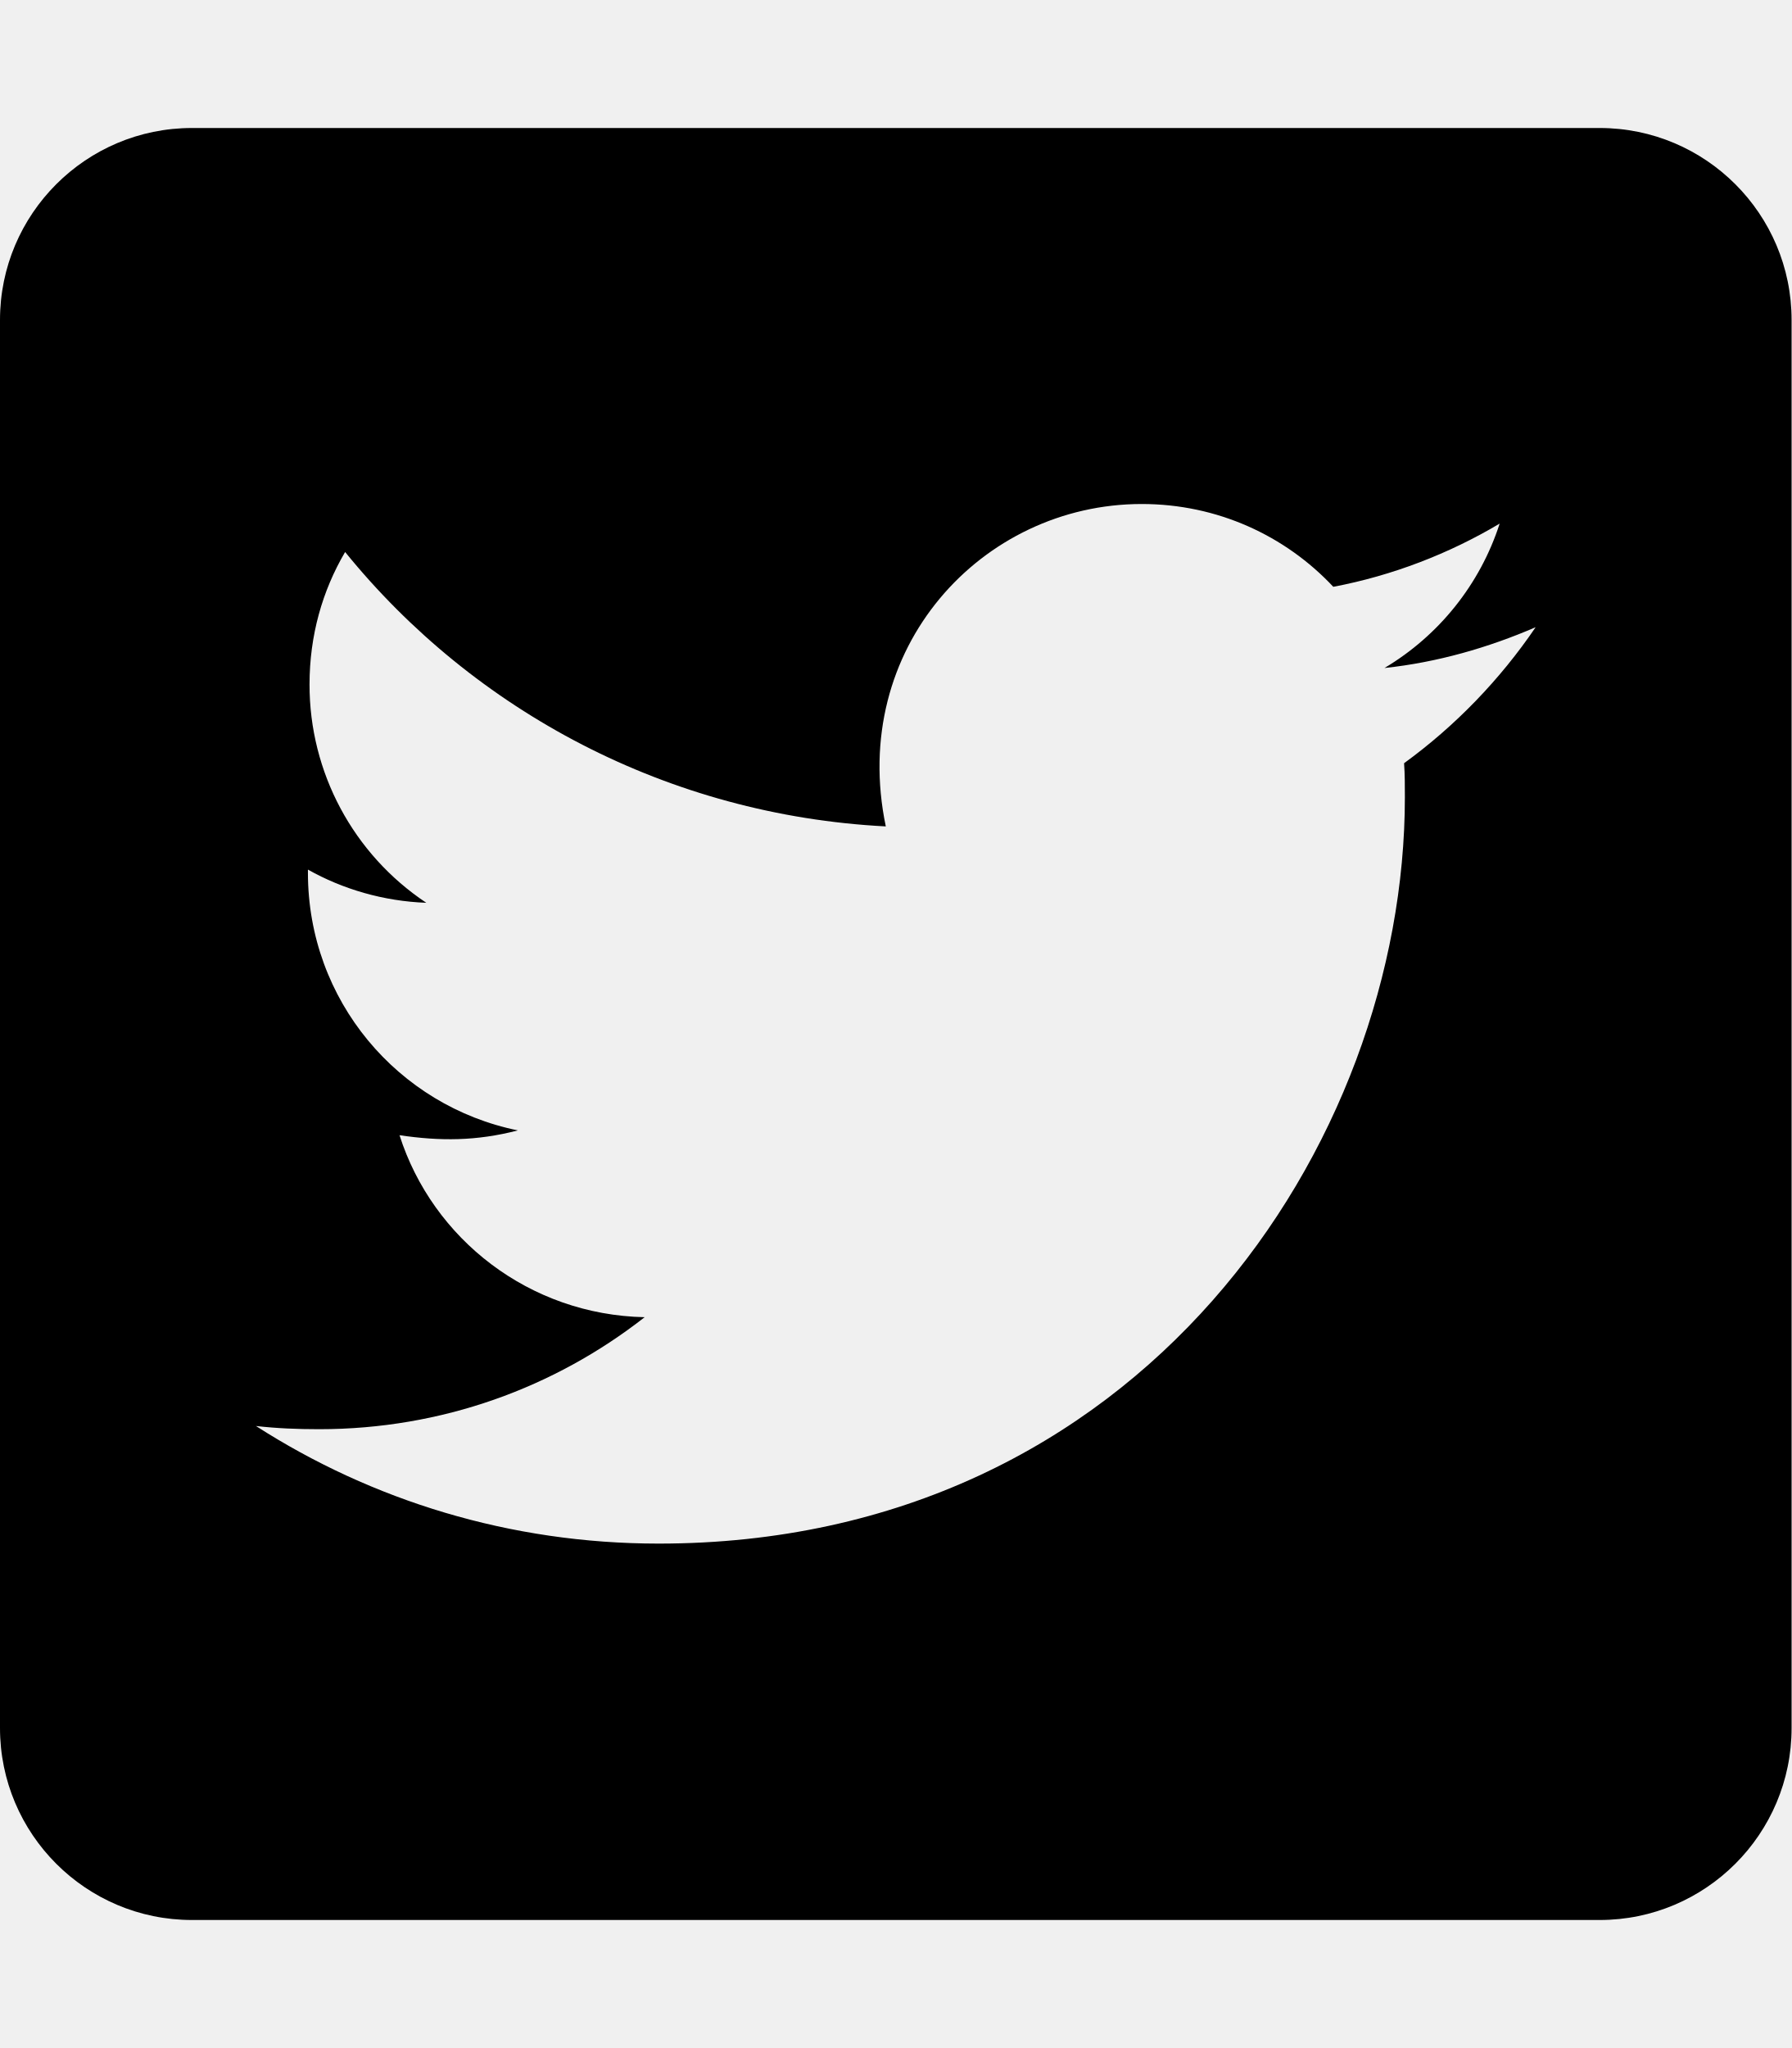
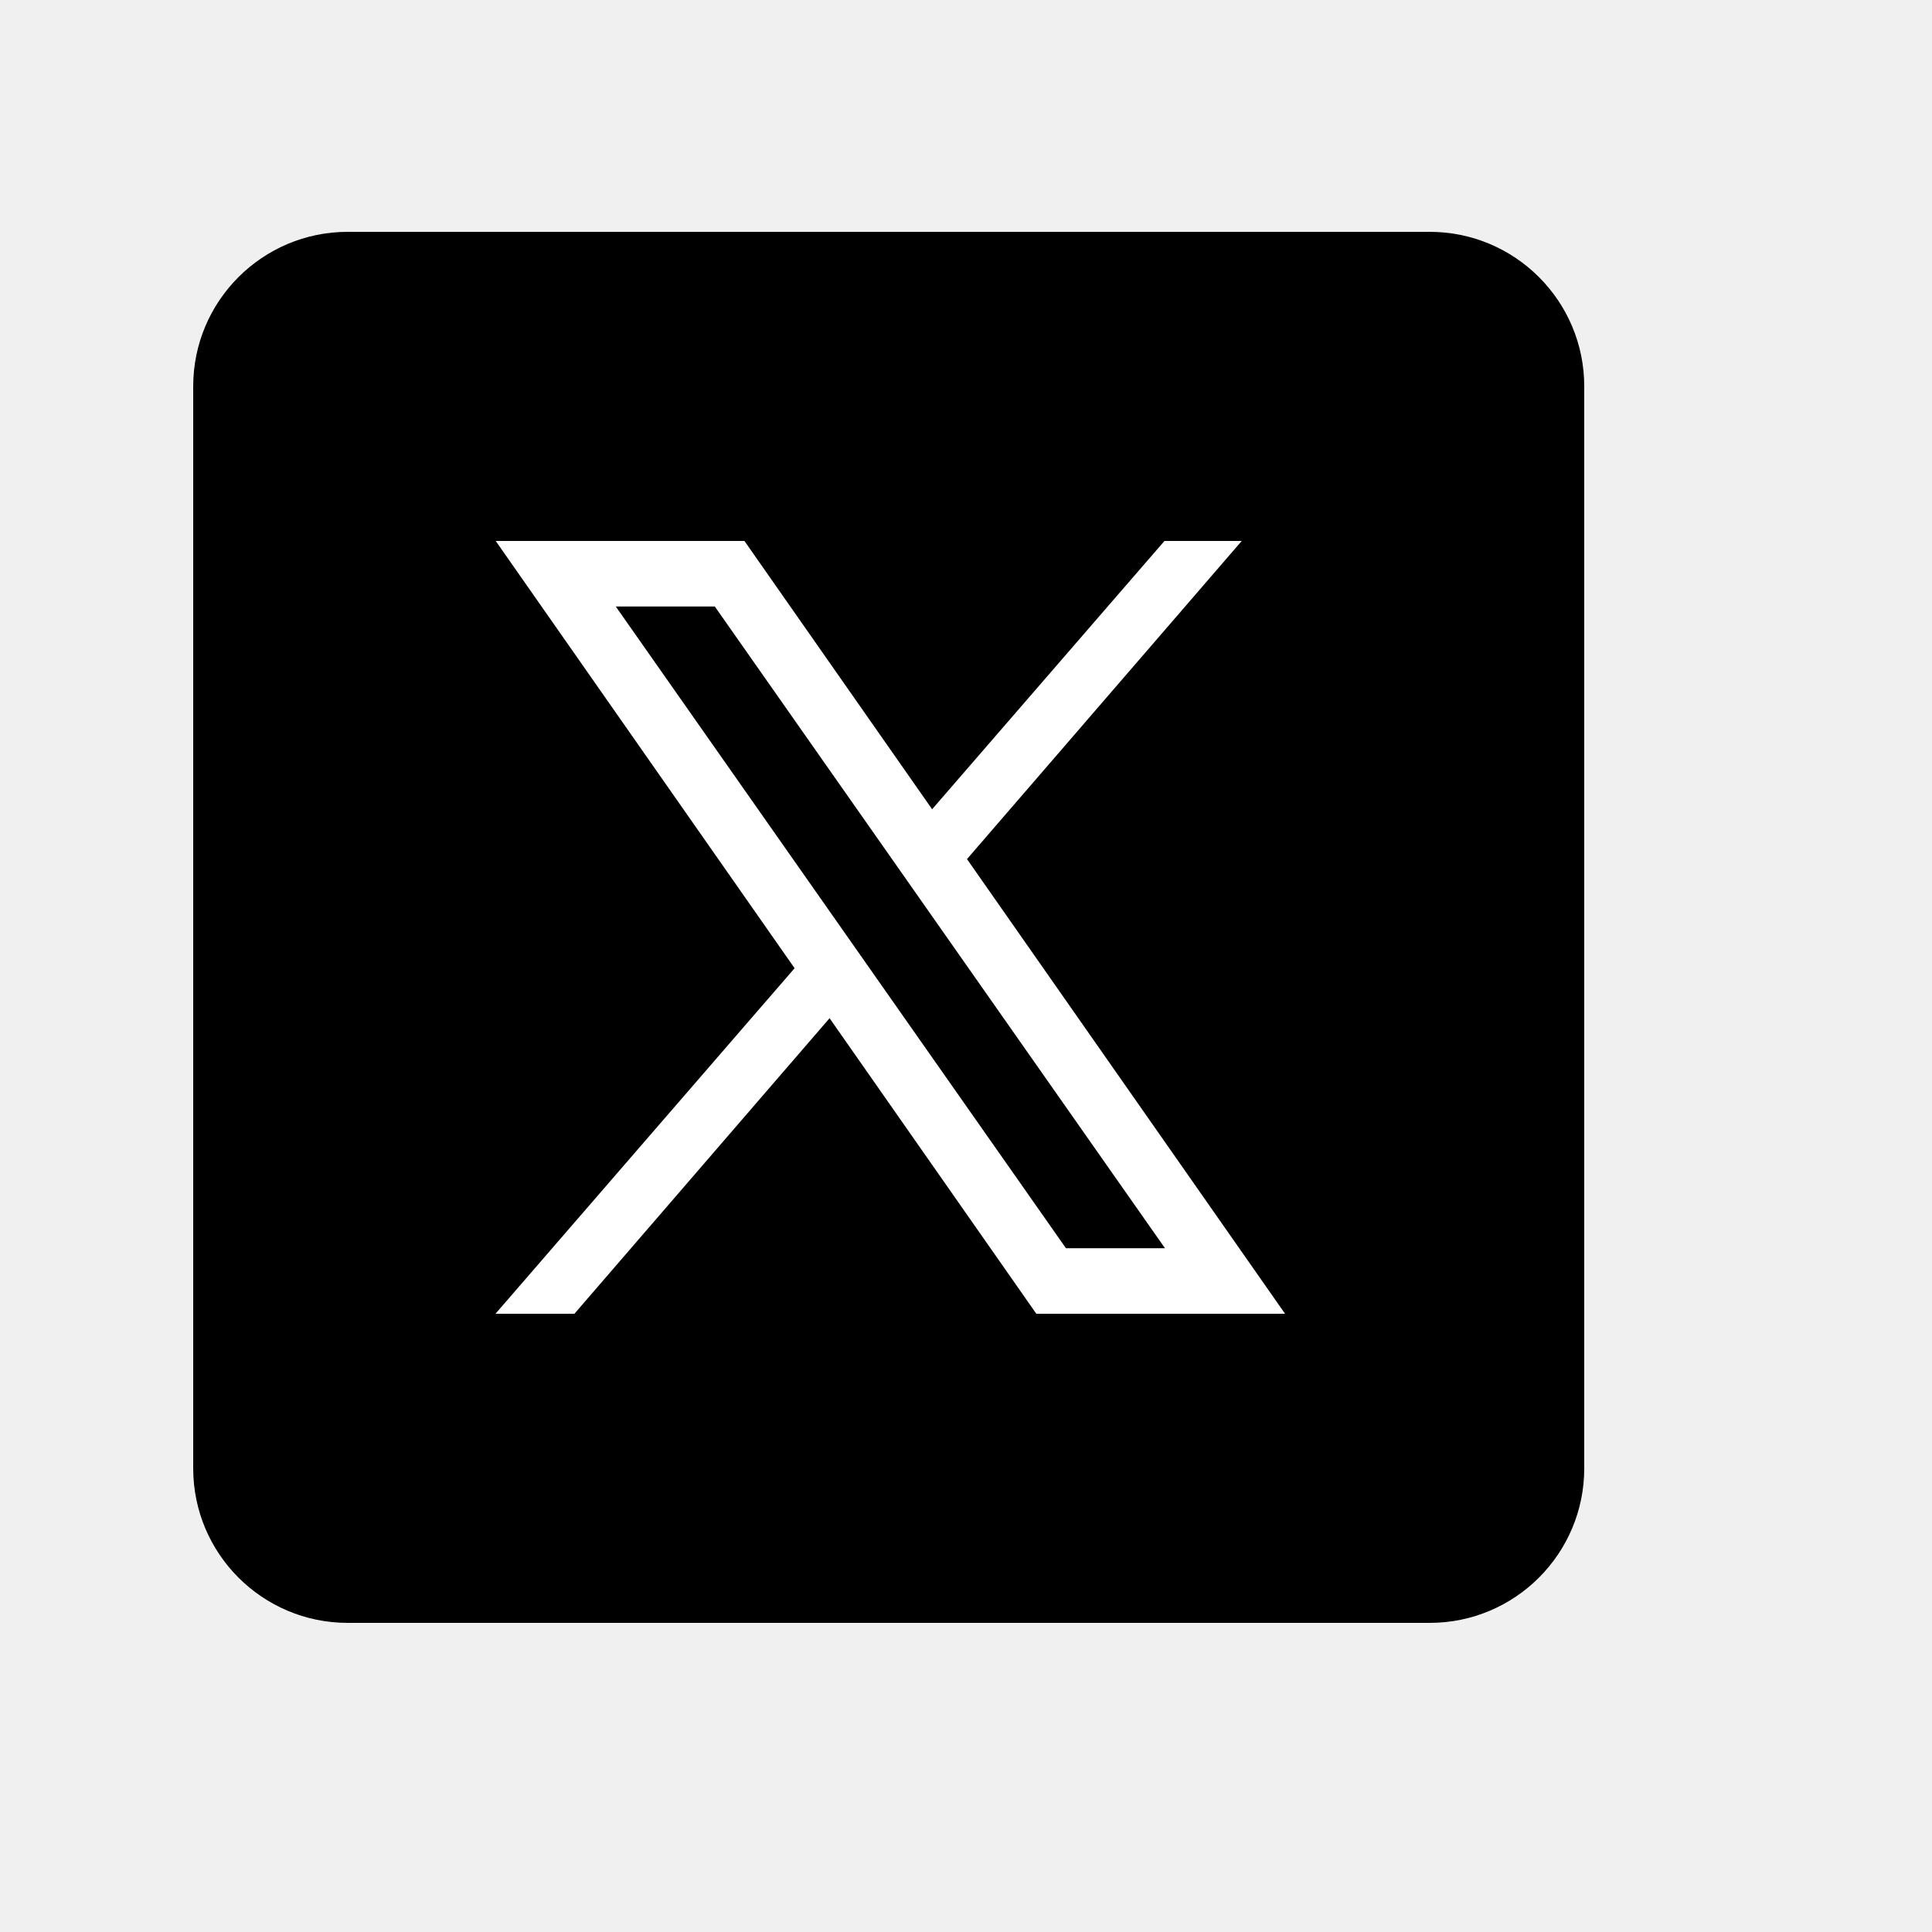
- <svg xmlns="http://www.w3.org/2000/svg" viewBox="0 0 448 512" fill="currentColor" class="h-[27px] w-[27px]">
-   <path d="M400 32H48C21.5 32 0 53.5 0 80v352c0 26.5 21.5 48 48 48h352c26.5 0 48-21.5 48-48V80c0-26.5-21.5-48-48-48zm-48.9 158.8c.2 2.8.2 5.7.2 8.5 0 86.7-66 186.6-186.6 186.6-37.2 0-71.7-10.8-100.7-29.4 5.3.6 10.4.8 15.8.8 30.7 0 58.9-10.4 81.4-28-28.8-.6-53-19.5-61.3-45.5 10.1 1.5 19.2 1.5 29.6-1.2-30-6.1-52.5-32.5-52.5-64.4v-.8c8.7 4.9 18.9 7.9 29.6 8.3a65.447 65.447 0 0 1-29.2-54.6c0-12.2 3.2-23.4 8.9-33.1 32.3 39.8 80.8 65.8 135.2 68.6-9.3-44.5 24-80.6 64-80.6 18.9 0 35.9 7.9 47.9 20.7 14.8-2.8 29-8.3 41.6-15.8-4.9 15.2-15.2 28-28.8 36.1 13.2-1.4 26-5.1 37.8-10.2-8.9 13.1-20.1 24.7-32.9 34z" />
+ <svg xmlns="http://www.w3.org/2000/svg" viewBox="1 0 50 50" fill="currentColor" class="h-[30px] w-[30px]">
+   <path d="M38,42H10c-2.209,0-4-1.791-4-4V10c0-2.209,1.791-4,4-4h28 c2.209,0,4,1.791,4,4v28C42,40.209,40.209,42,38,42z" clip-rule="evenodd" />
+   <path fill="#fff" d="M34.257,34h-6.437L13.829,14h6.437L34.257,34z M28.587,32.304h2.563L19.499,15.696h-2.563 L28.587,32.304z" />
+   <polygon fill="#fff" points="15.866,34 23.069,25.656 22.127,24.407 13.823,34" />
+   <polygon fill="#fff" points="24.45,21.721 25.355,23.01 33.136,14 31.136,14" />
</svg>
